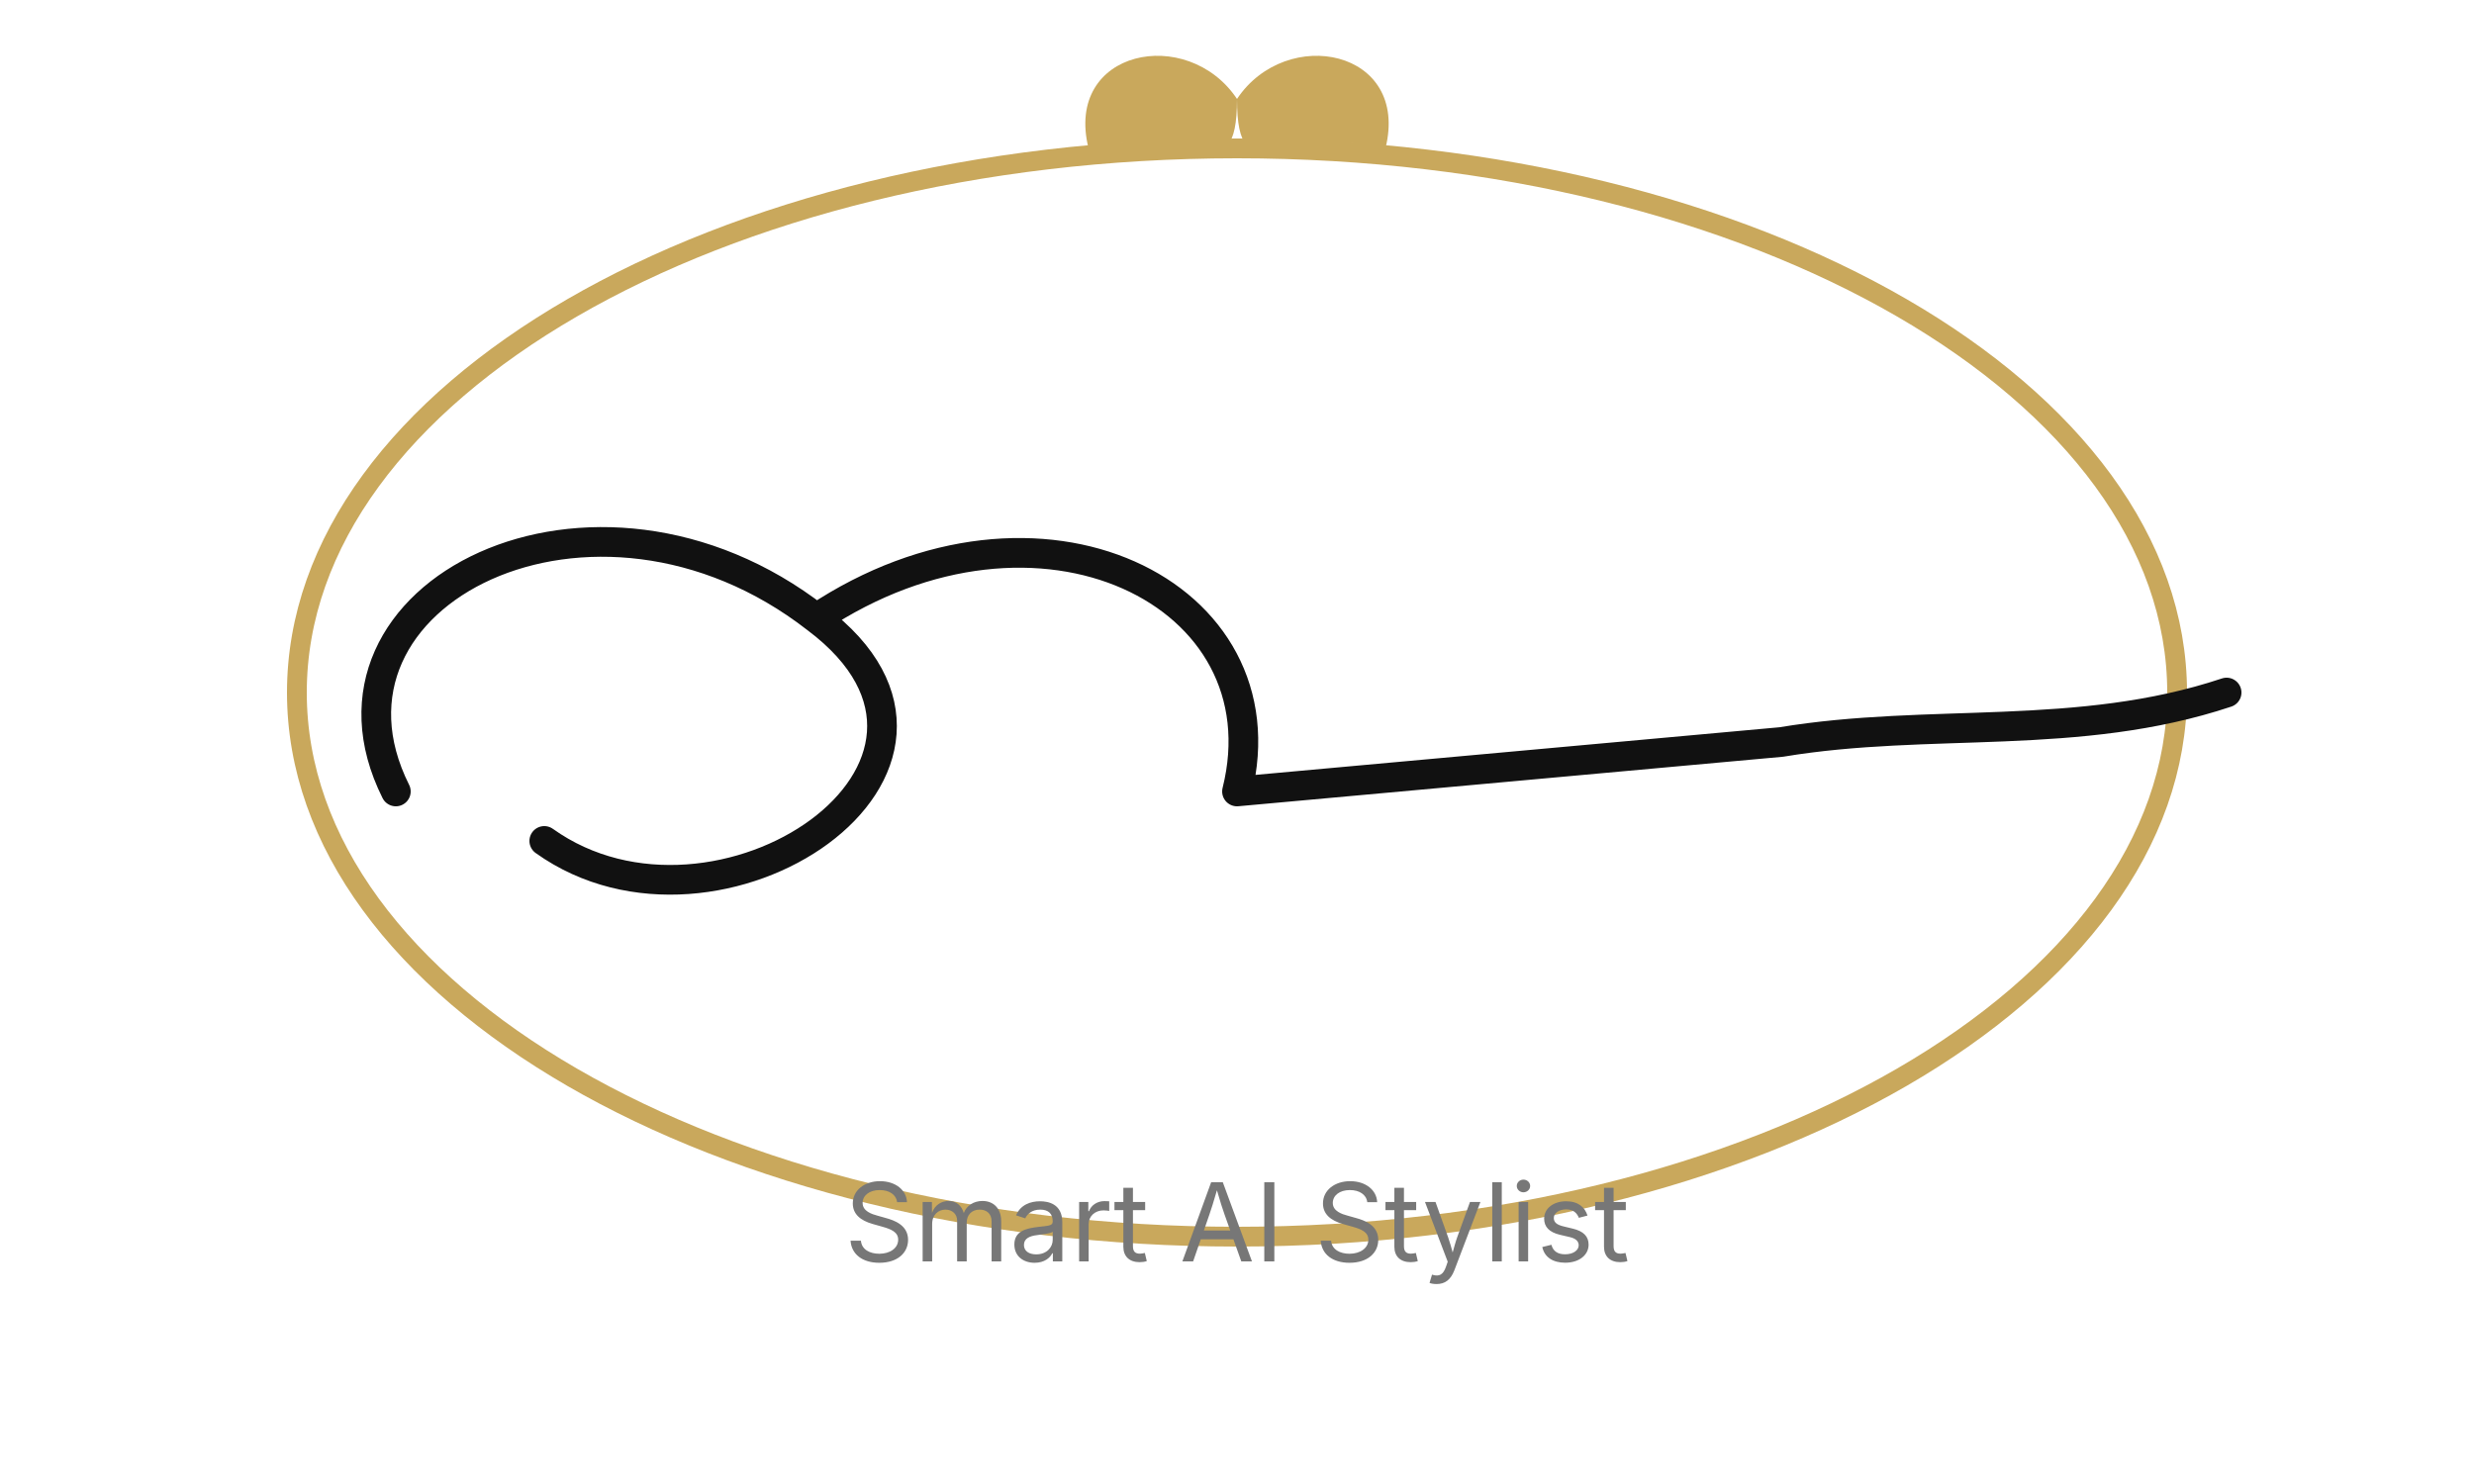
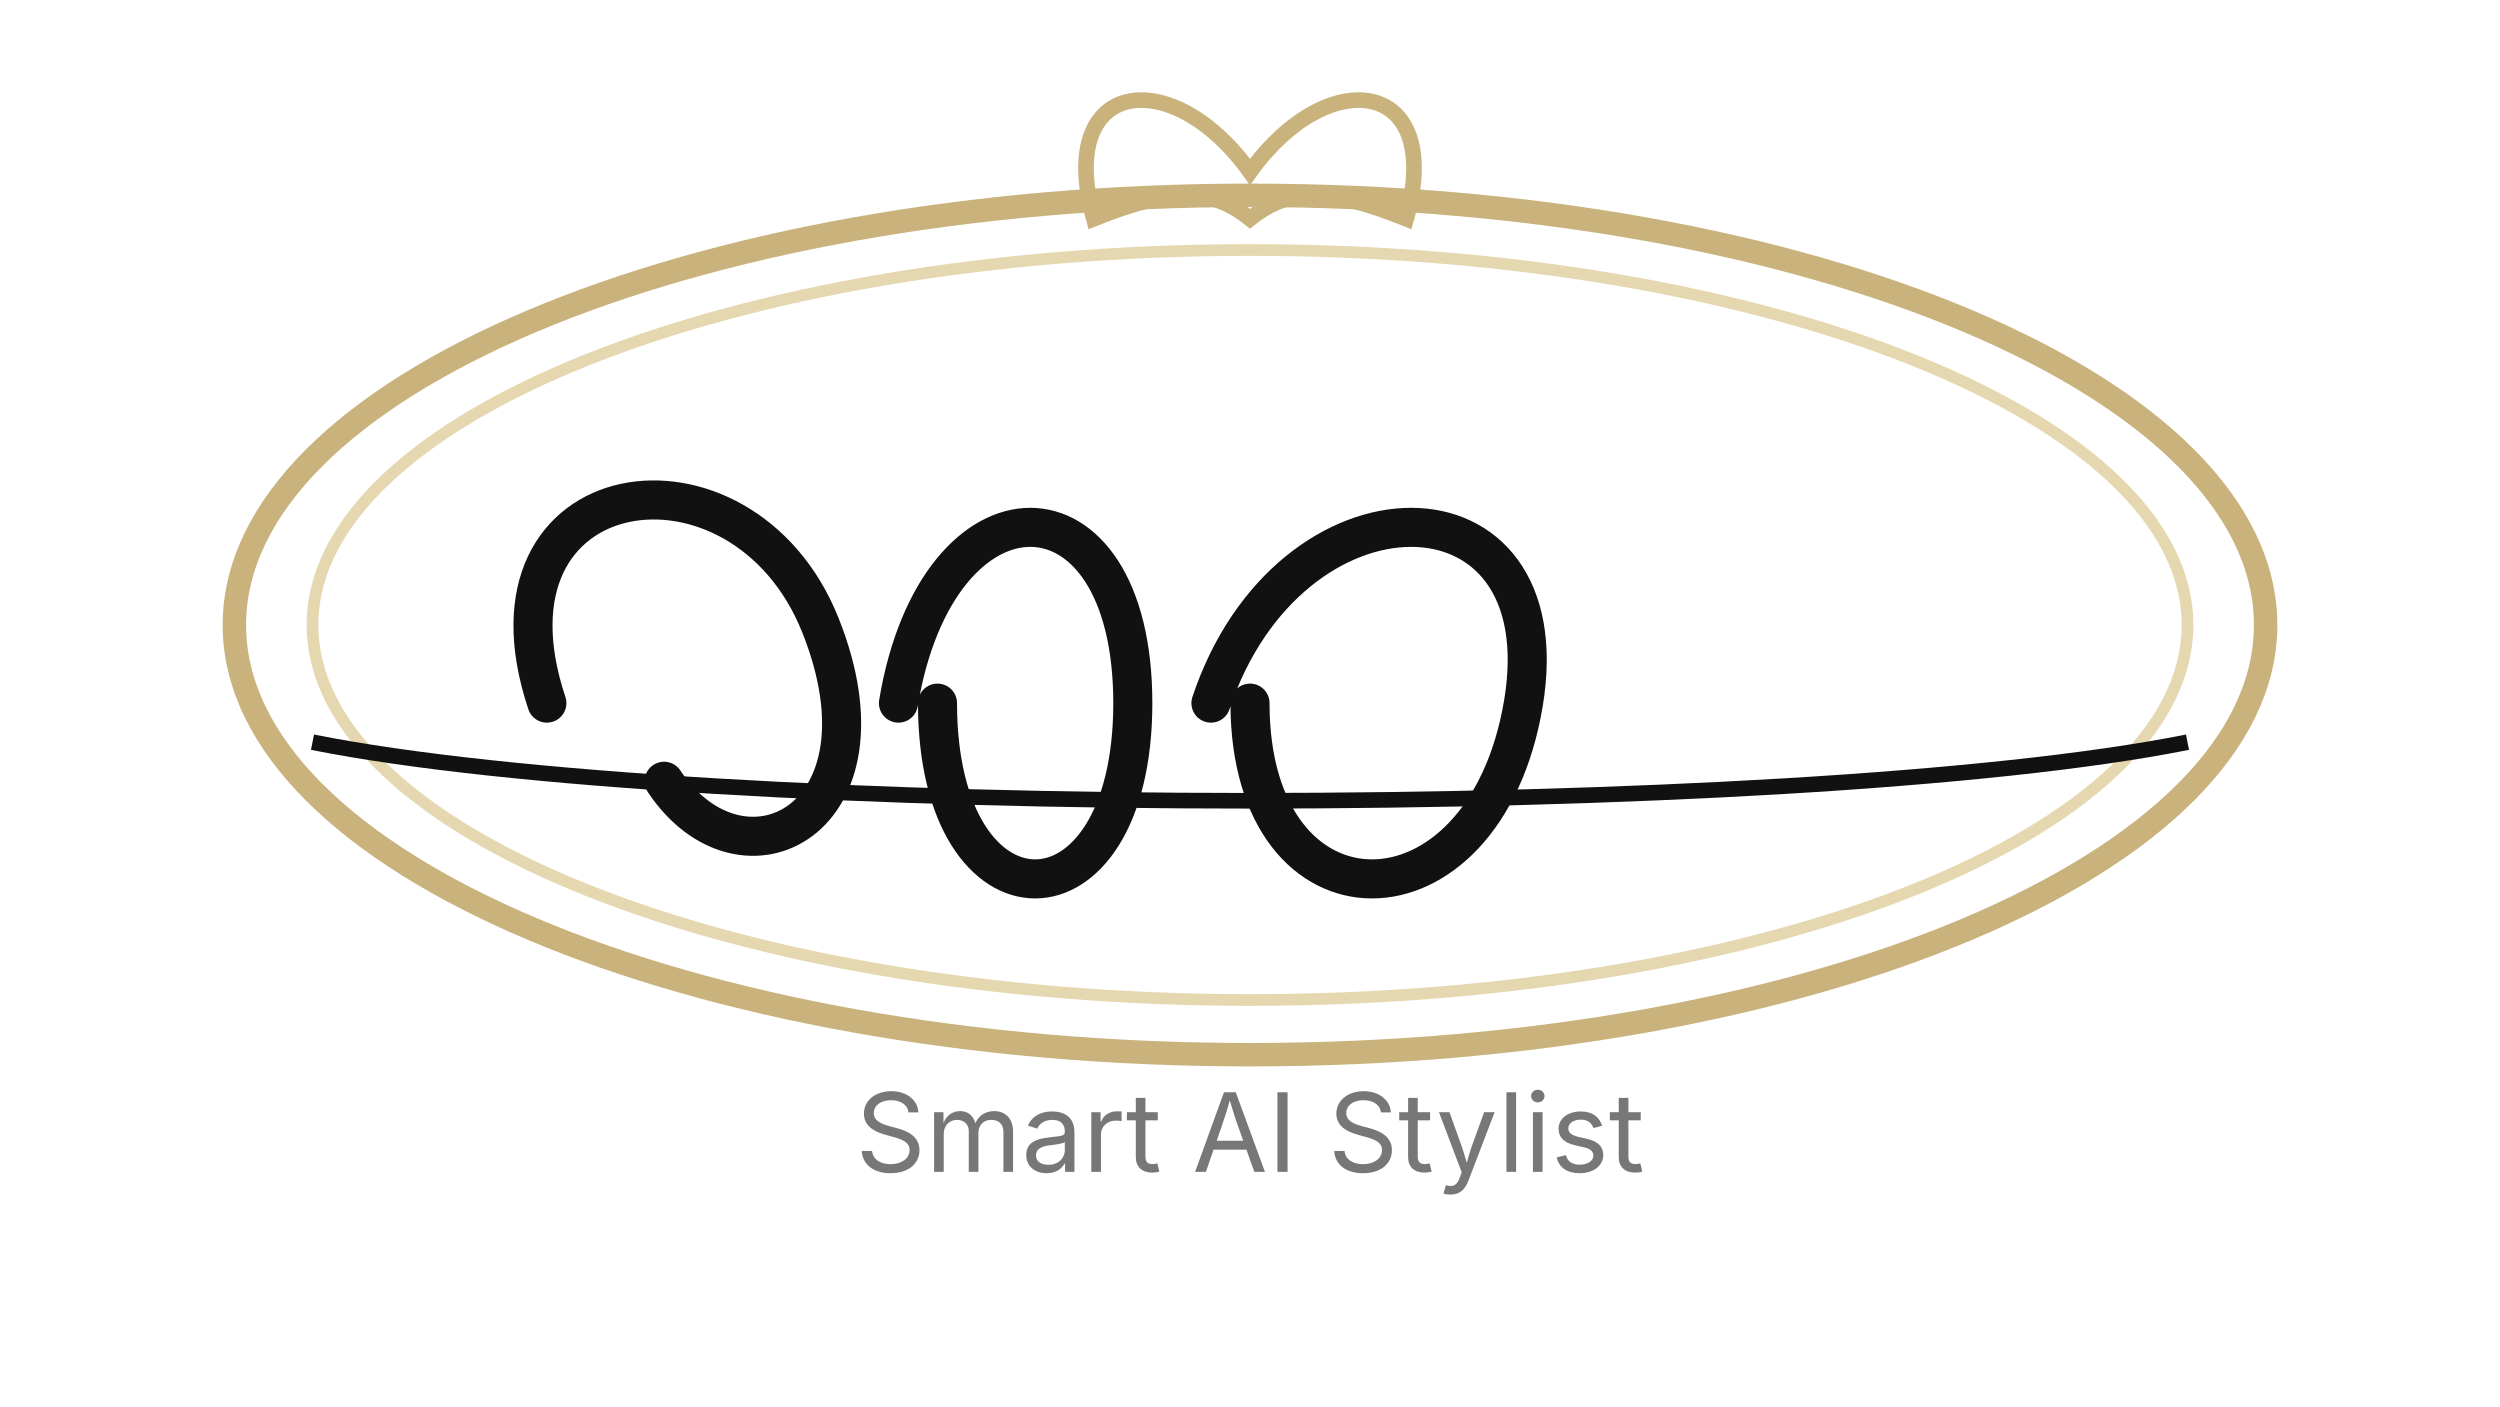
- <svg xmlns="http://www.w3.org/2000/svg" viewBox="0 0 500 300">
-   <ellipse cx="250" cy="140" rx="190" ry="110" fill="none" stroke="#c9a85c" stroke-width="4" />
-   <path d="M250 20            C240 5,215 10,220 30            C240 25,250 40,250 20            C250 40,260 25,280 30            C285 10,260 5,250 20" fill="#c9a85c" />
-   <path d="     M80 160     C60 120,120 90,165 125     C205 155,145 195,110 170      M165 125     C210 95,260 120,250 160      M250 160     L360 150     C390 145,420 150,450 140   " fill="none" stroke="#111" stroke-width="6" stroke-linecap="round" stroke-linejoin="round" />
-   <text x="250" y="255" text-anchor="middle" font-size="22" fill="#777" font-family="Inter, sans-serif">
+ <svg xmlns="http://www.w3.org/2000/svg" width="320" height="180" viewBox="0 0 320 180">
+   <ellipse cx="160" cy="80" rx="130" ry="55" fill="none" stroke="#C9B27C" stroke-width="3" />
+   <ellipse cx="160" cy="80" rx="120" ry="48" fill="none" stroke="#E5D8B0" stroke-width="1.5" />
+   <path d="M160 22            C150 8, 135 10, 140 28            C150 24, 155 24, 160 28            C165 24, 170 24, 180 28            C185 10, 170 8, 160 22 Z" fill="none" stroke="#C9B27C" stroke-width="2" />
+   <path d="M70 90            C60 60, 95 55, 105 80            C115 105, 95 115, 85 100             M115 90            C120 60, 145 60, 145 90            C145 120, 120 120, 120 90             M155 90            C165 60, 200 60, 195 90            C190 120, 160 120, 160 90" fill="none" stroke="#111" stroke-width="5" stroke-linecap="round" stroke-linejoin="round" />
+   <path d="M40 95 C90 105, 230 105, 280 95" stroke="#111" stroke-width="2" fill="none" />
+   <text x="160" y="150" text-anchor="middle" font-family="Inter, Arial, sans-serif" font-size="14" fill="#777">
    Smart AI Stylist
  </text>
</svg>
